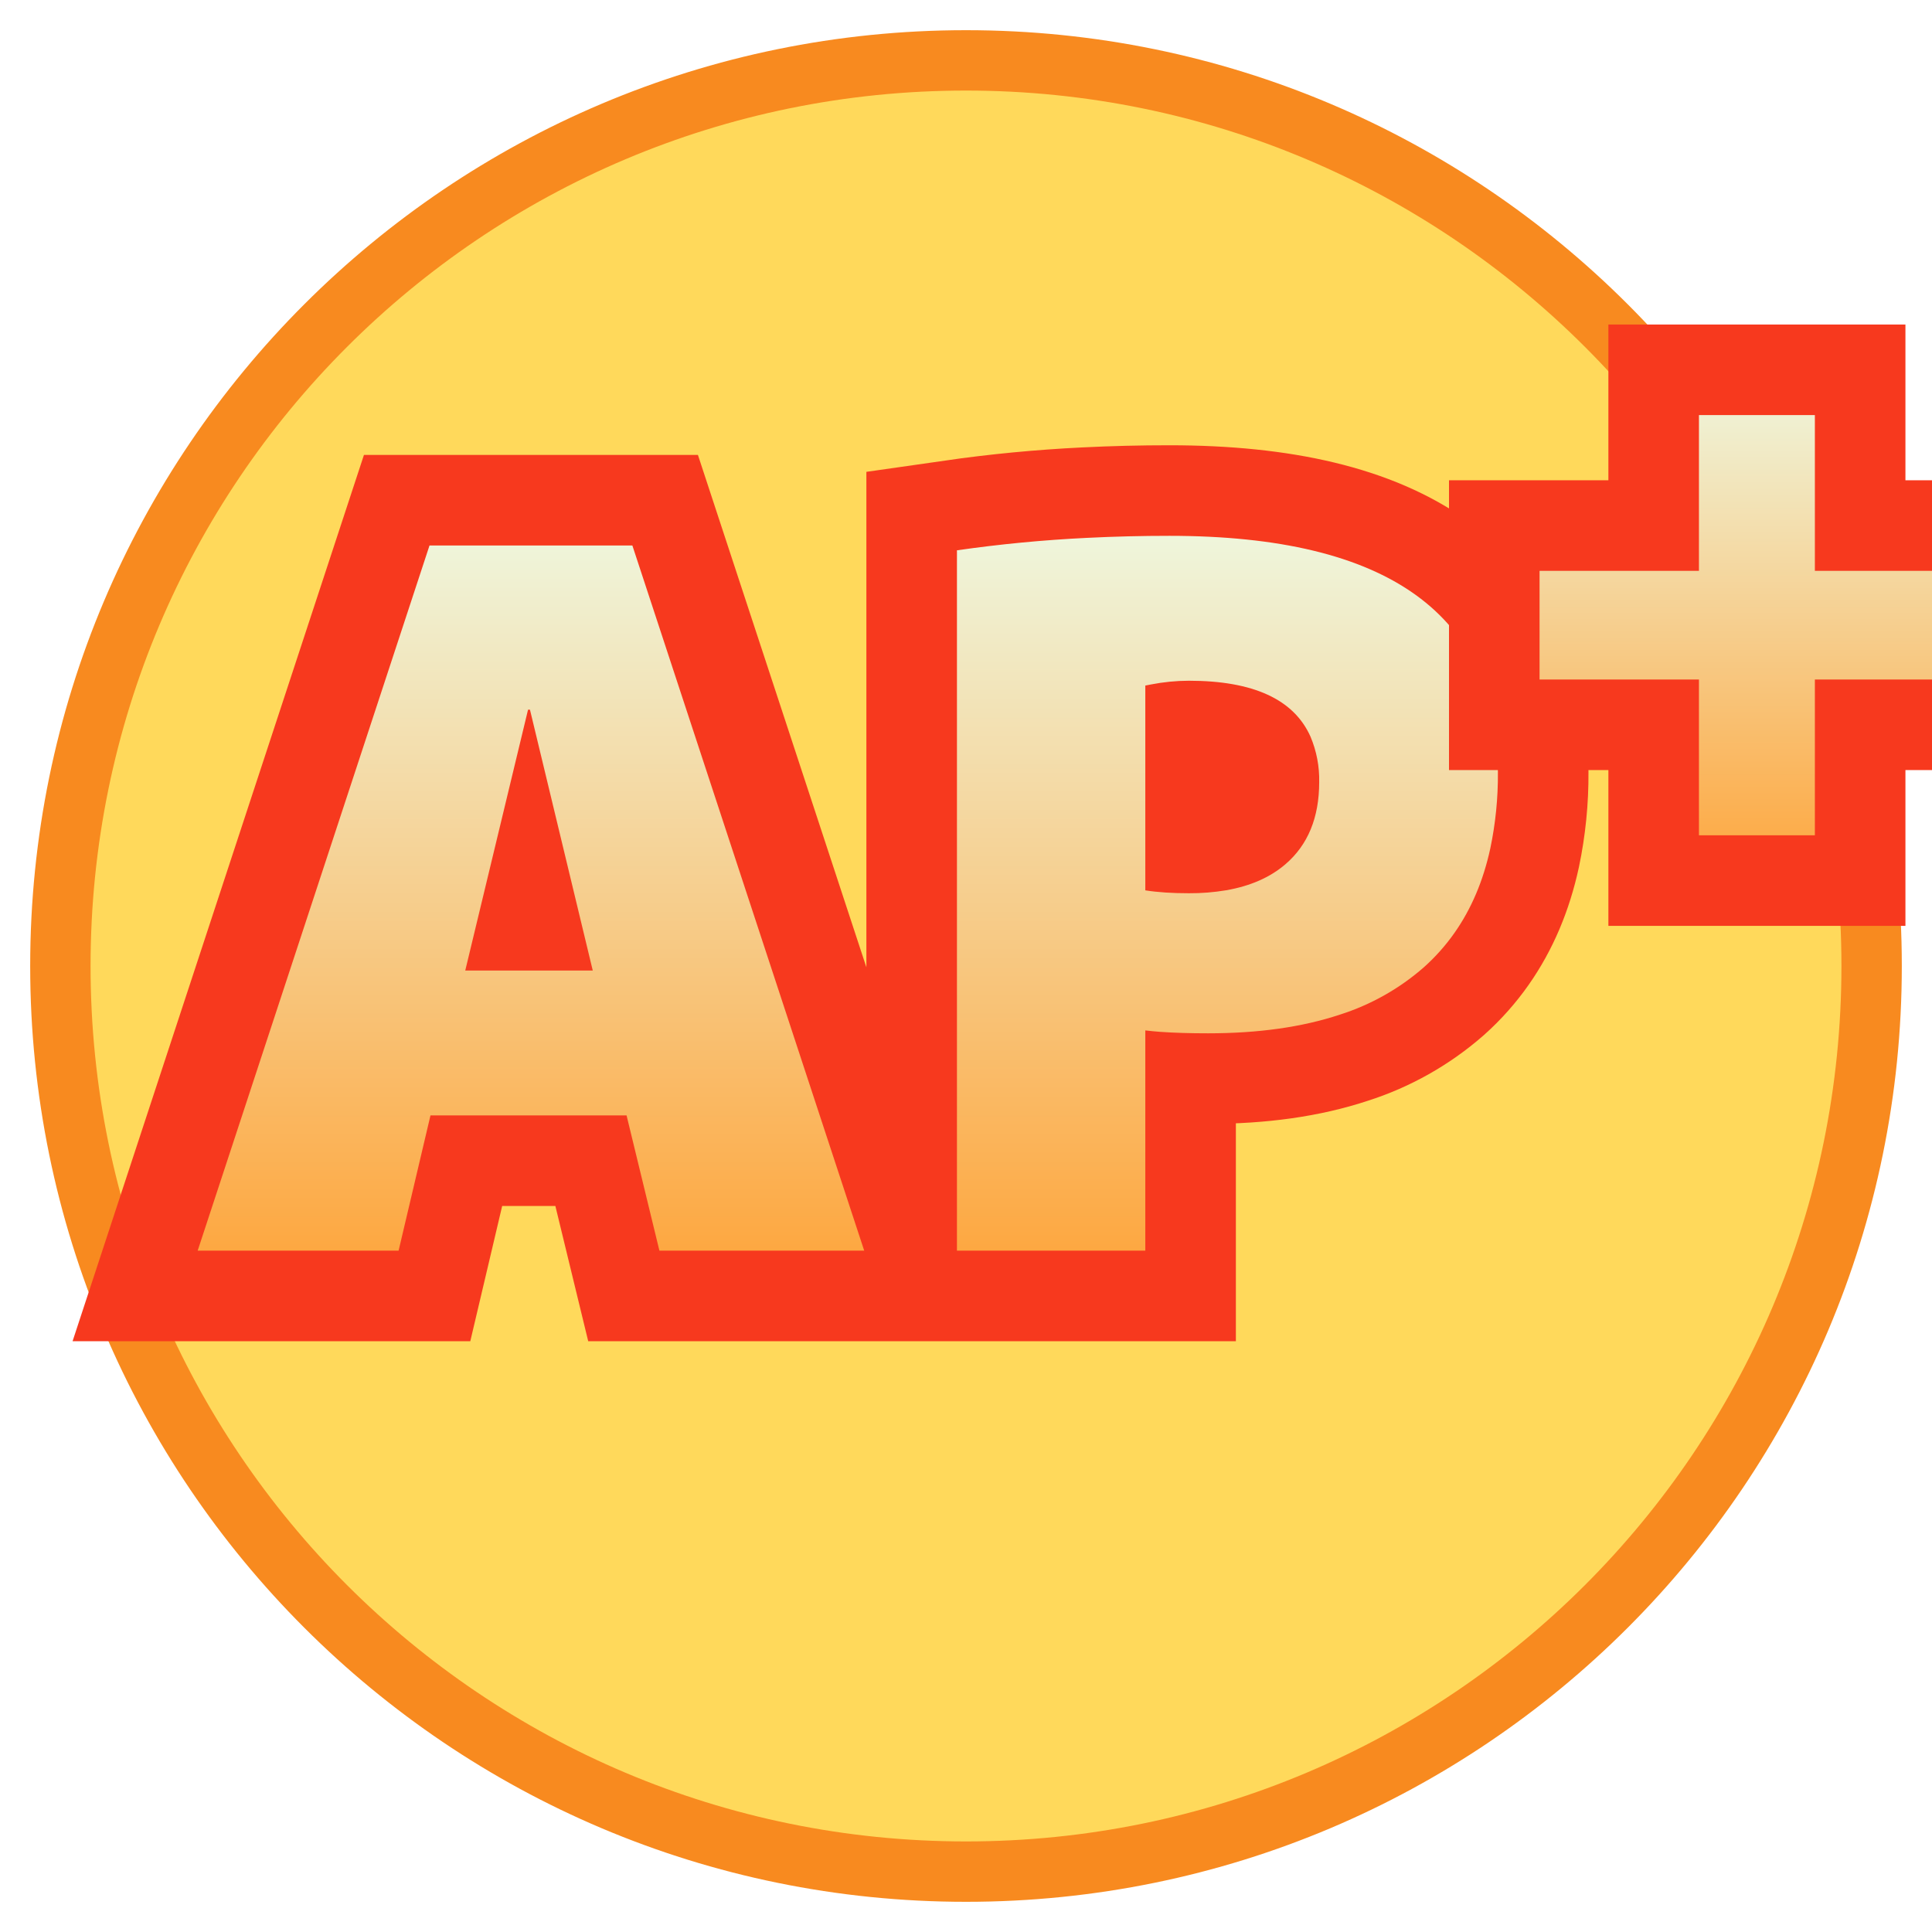
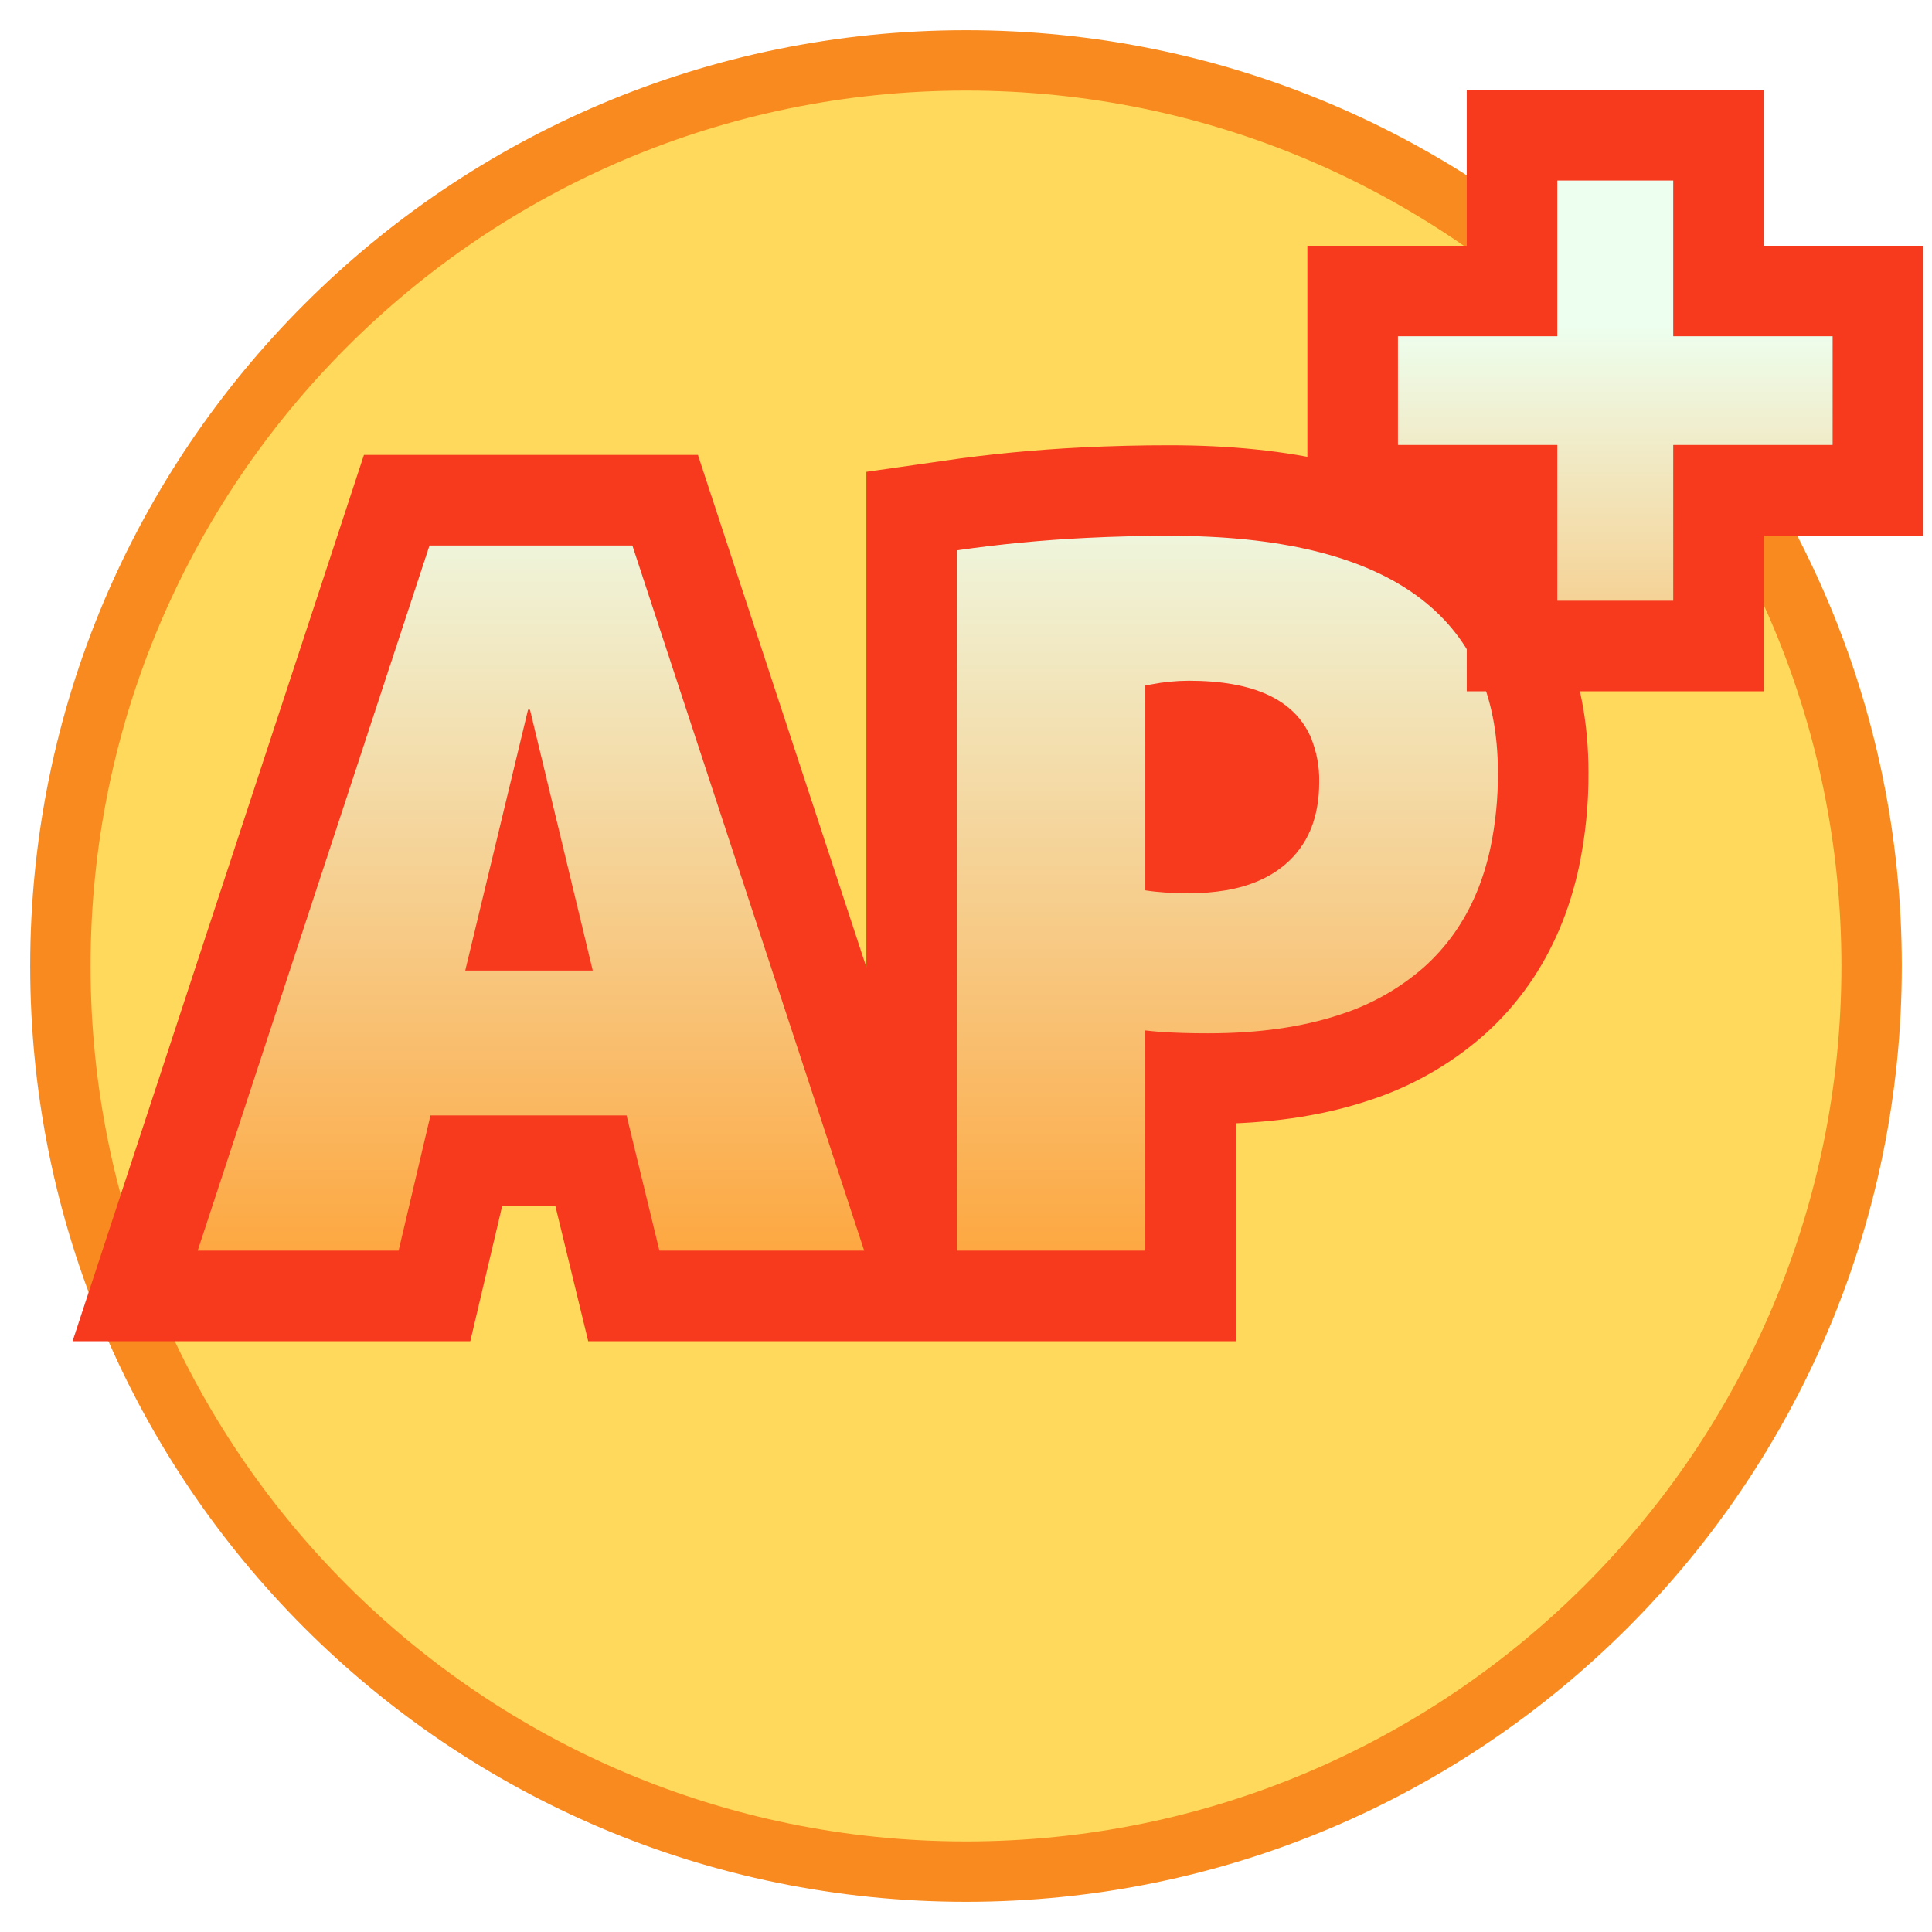
<svg xmlns="http://www.w3.org/2000/svg" xmlns:xlink="http://www.w3.org/1999/xlink" width="32" height="32">
  <defs>
    <linearGradient id="a" x2="0" y2="1">
      <stop stop-color="#EDFFEF" offset="0" />
      <stop stop-color="#FF9E2E" offset="1" />
    </linearGradient>
    <linearGradient id="b" x1="-1.593" x2="-1.593" y1="-1.951" y2="17.352" gradientTransform="matrix(1.3007 0 0 .76879 3.274 8.875)" gradientUnits="userSpaceOnUse" xlink:href="#a" />
    <linearGradient id="c" x1="-1.482" x2="-1.482" y1="-1.518" y2="8.561" gradientTransform="matrix(1.012 0 0 .98817 25.5 6.875)" gradientUnits="userSpaceOnUse" xlink:href="#a" />
  </defs>
  <circle cx="16" cy="16" r="15" fill="#ffd95b" stroke="#f88a1f" />
  <path d="M10.378 18.475H7.13l-.528 2.24H3.274l3.84-11.68h3.36l3.84 11.68h-3.392zm8.592-1.408v3.648h-3.12v-11.6a22.891 22.891 0 0 1 2.147-.206 27.307 27.307 0 0 1 1.373-.034q5.44 0 5.44 3.92a5.902 5.902 0 0 1-.126 1.258q-.174.802-.593 1.398a3.321 3.321 0 0 1-.505.568 3.908 3.908 0 0 1-1.395.787q-.931.309-2.181.309-.449 0-.79-.024a5.961 5.961 0 0 1-.25-.024zm0-5.712v3.392q.304.048.72.048a3.615 3.615 0 0 0 .617-.049q.602-.104.983-.431.56-.48.56-1.36a1.837 1.837 0 0 0-.144-.754q-.413-.926-2.016-.926a3.34 3.34 0 0 0-.628.062 3.733 3.733 0 0 0-.092.018zm-10.224.4-1.04 4.32h2.112l-1.04-4.32z" fill="url(#b)" fill-rule="evenodd" stroke="#f7391e" stroke-linecap="round" stroke-width="3" style="paint-order:stroke" />
-   <path d="M30.06 9.455h2.64v1.8h-2.64v2.58h-1.92v-2.58H25.5v-1.8h2.64v-2.58h1.92z" fill="url(#c)" fill-rule="evenodd" stroke="#f7391e" stroke-linecap="round" stroke-width="3" style="paint-order:stroke" />
+   <path d="M27.714 5.57h2.64v1.8h-2.64v2.58h-1.92V7.37h-2.64v-1.8h2.64V2.99h1.92z" fill="url(#c)" fill-rule="evenodd" stroke="#f7391e" stroke-linecap="round" stroke-width="3" style="paint-order:stroke" />
</svg>
